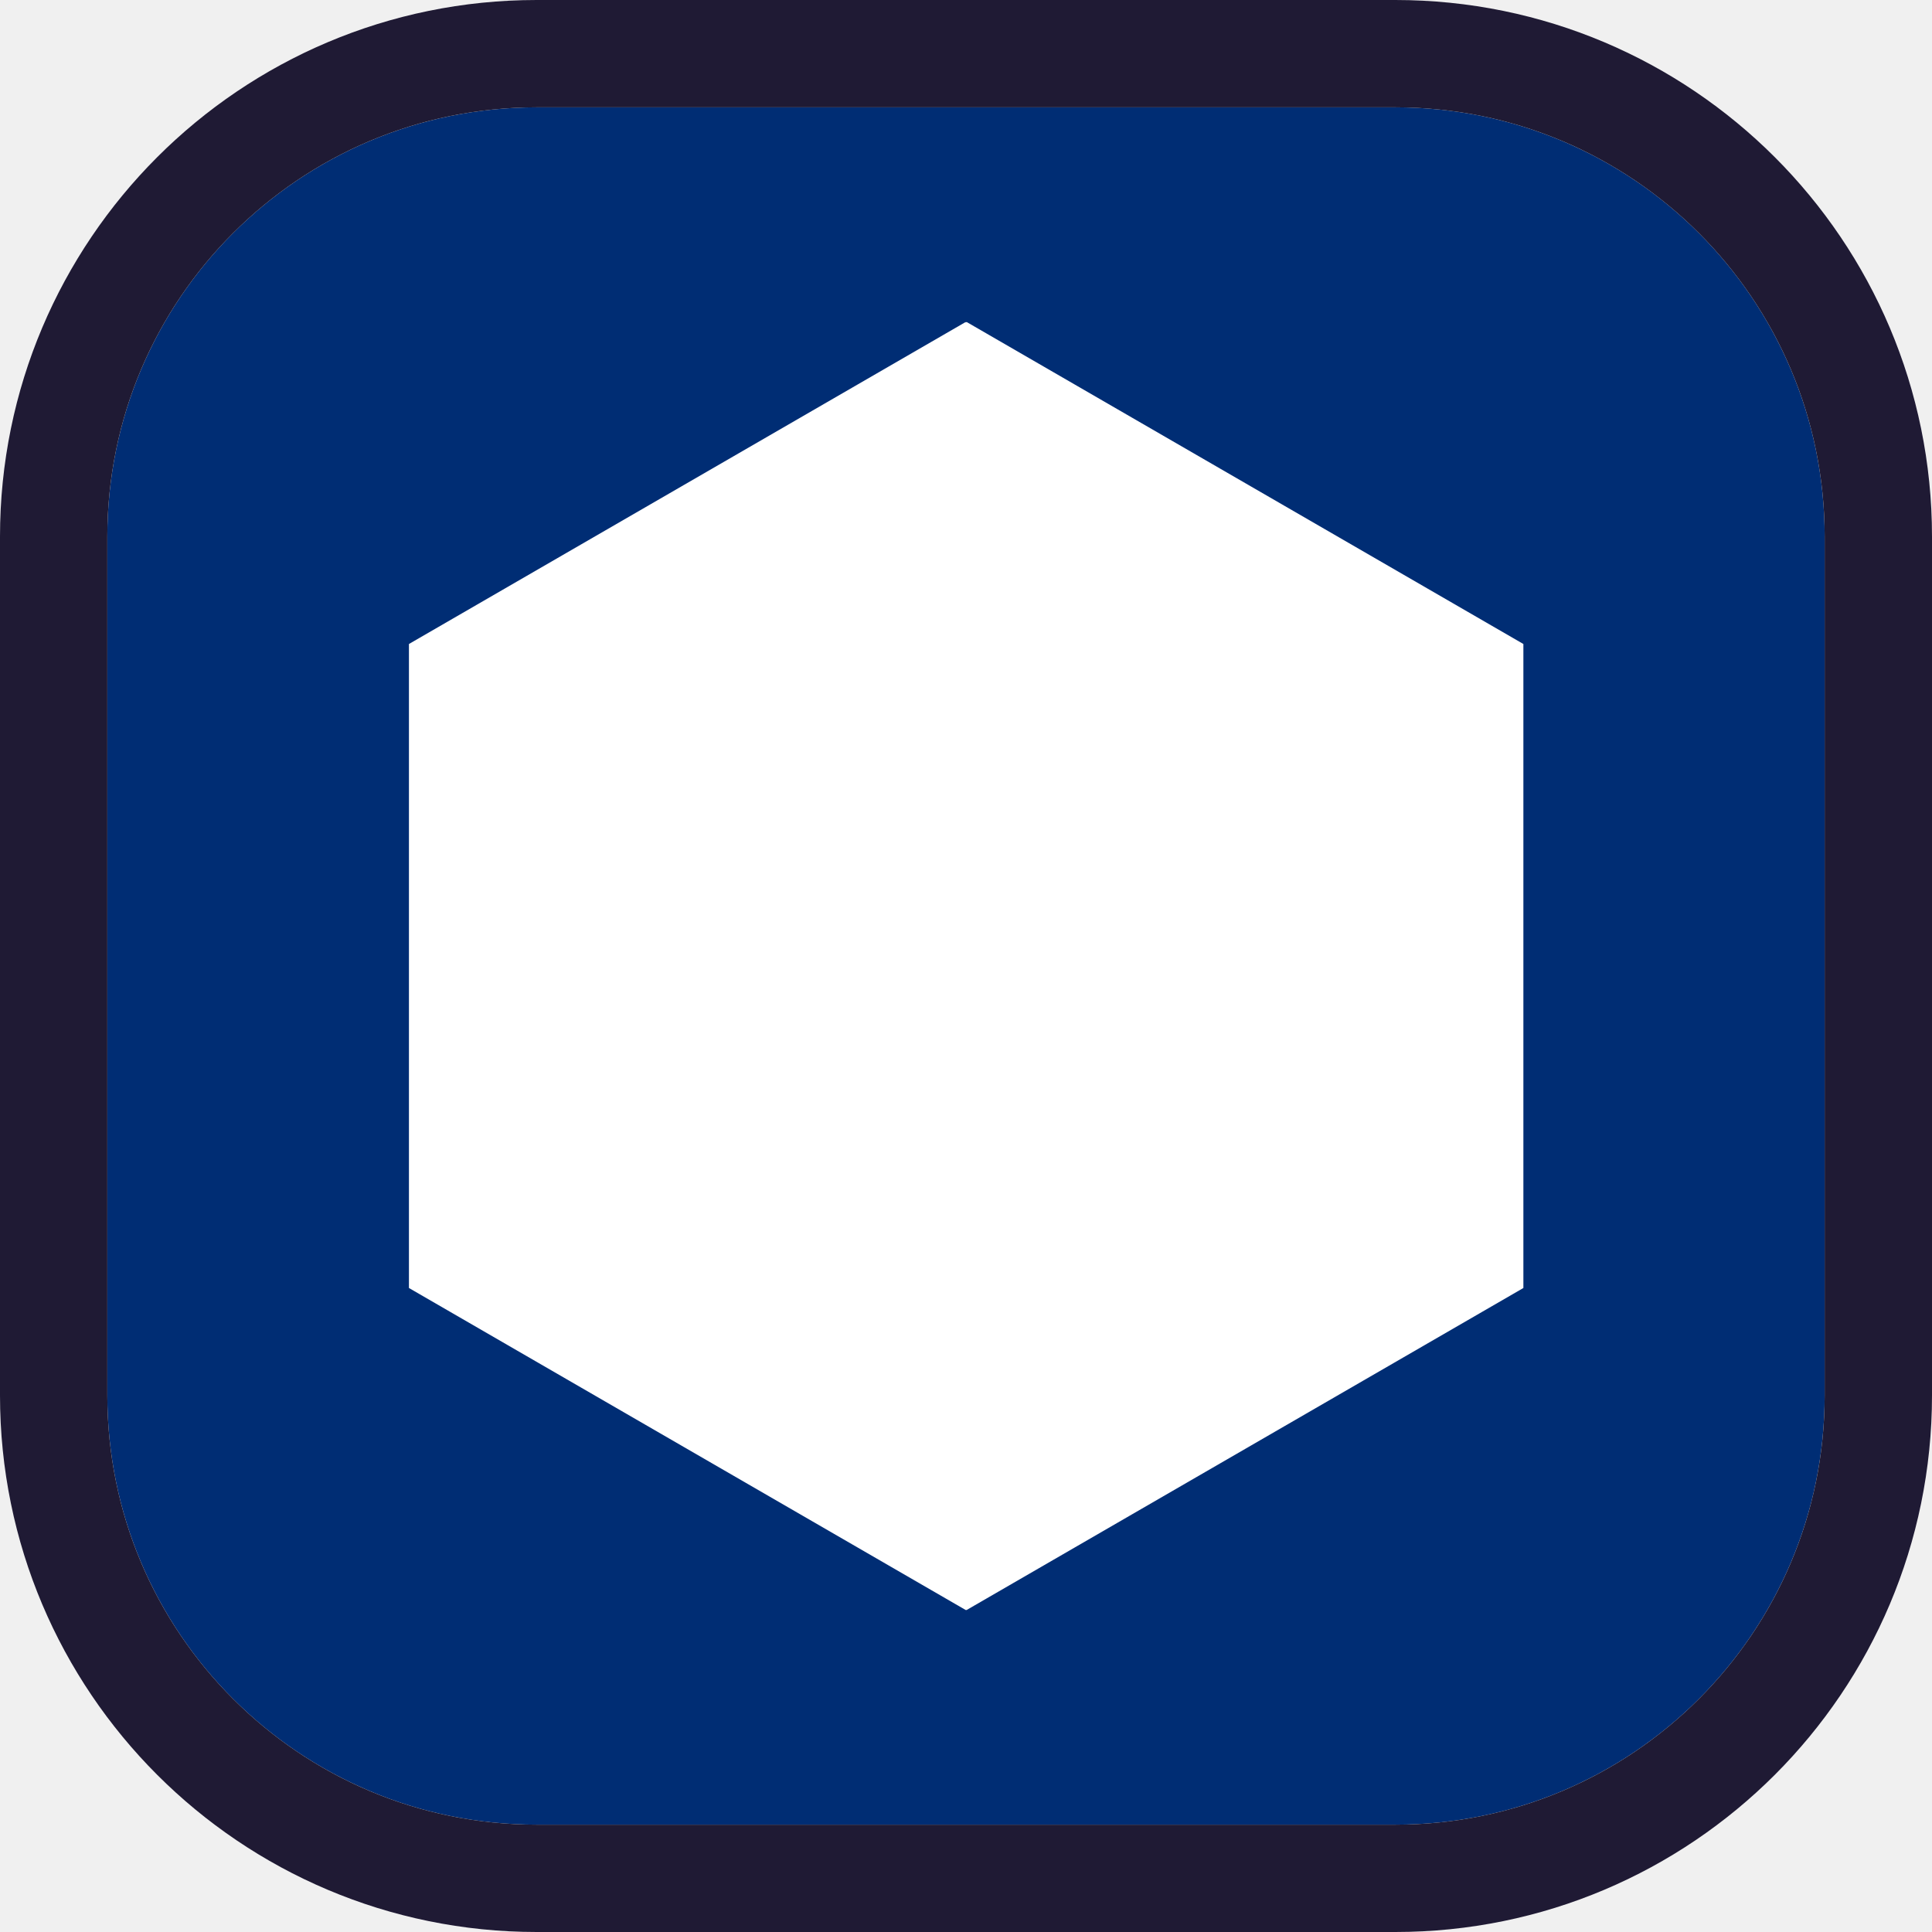
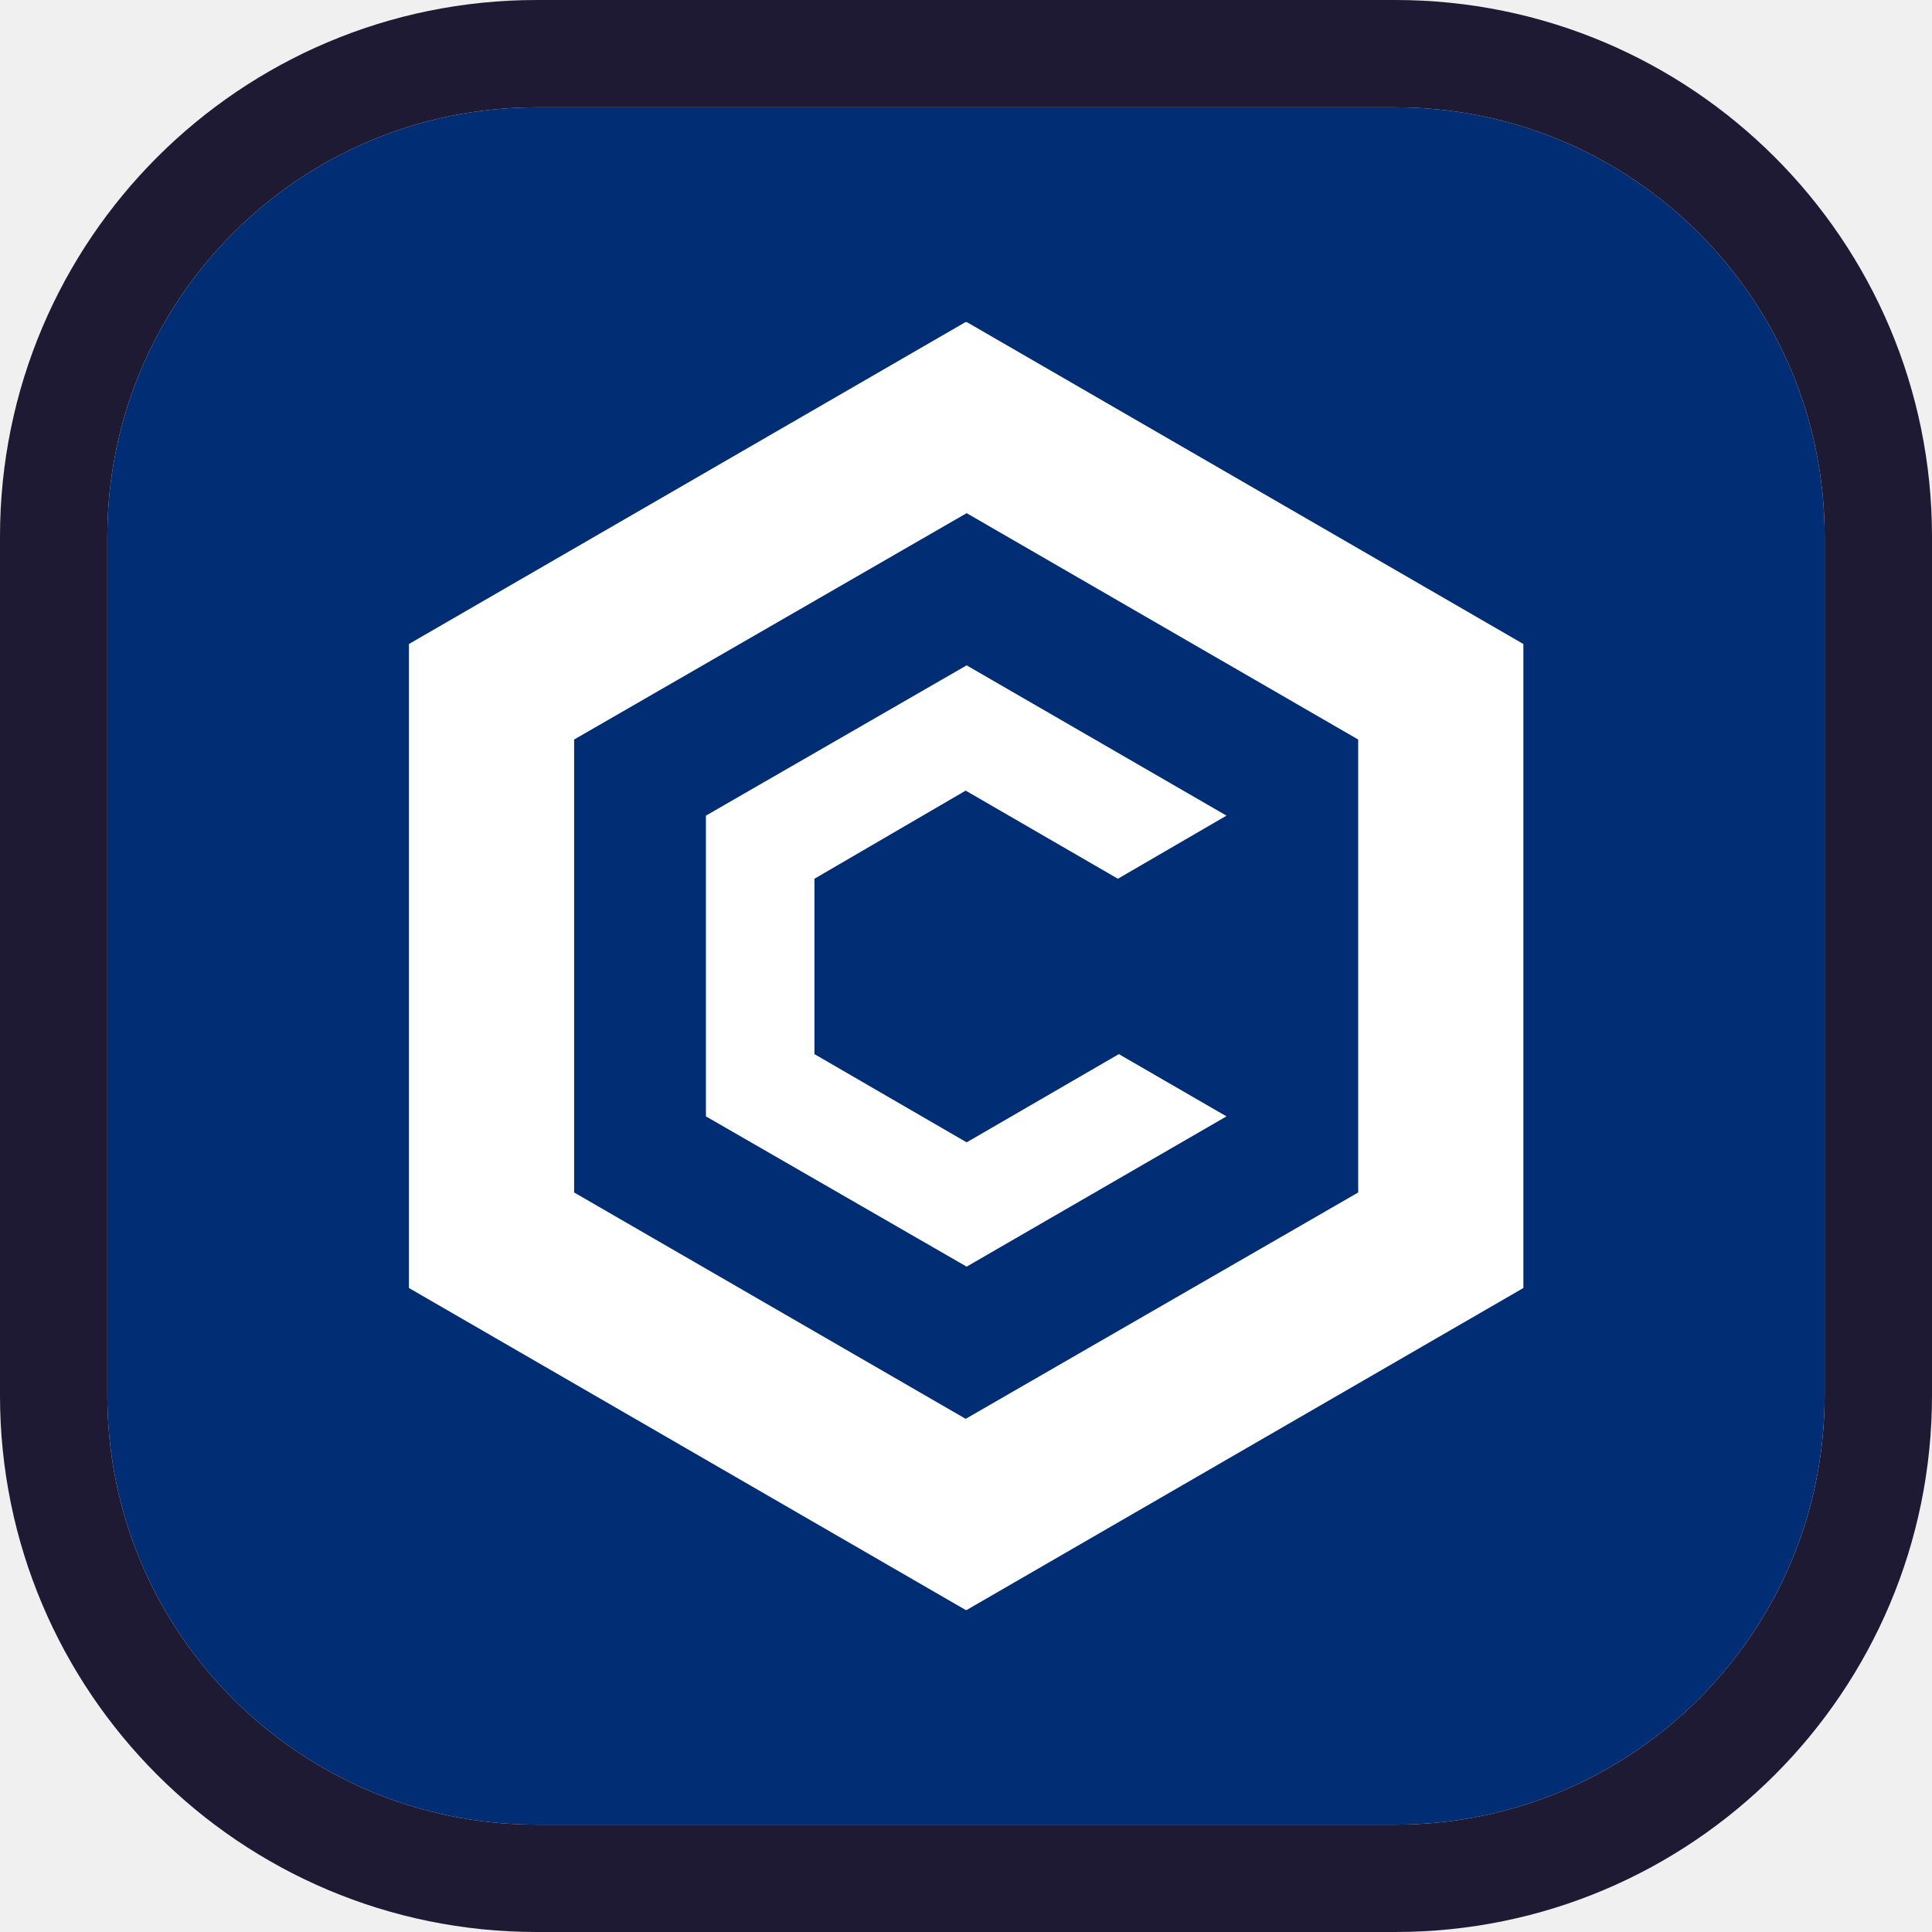
<svg xmlns="http://www.w3.org/2000/svg" width="18" height="18" viewBox="0 0 18 18" fill="none">
  <g clip-path="url(#clip0_1677_1405)">
    <rect x="1" y="1" width="16" height="16" rx="4" fill="#002D74" />
    <path d="M9.006 11.801L11.427 10.401L10.424 9.821L9.006 10.643L7.588 9.821V8.187L8.997 7.366L10.415 8.187L11.427 7.599L9.006 6.199L6.577 7.599V10.401L9.006 11.801Z" fill="white" />
-     <path fillRule="evenodd" clipRule="evenodd" d="M9.006 3L14.193 6V12L9.006 15H8.997L3.81 12V6L8.997 3V3.005L9.006 3ZM5.349 11.11V6.89L9.006 4.781L12.654 6.89V11.11L8.997 13.219L5.349 11.11Z" fill="white" />
+     <path fill-rule="evenodd" clip-rule="evenodd" d="M9.006 3L14.193 6V12L9.006 15H8.997L3.81 12V6L8.997 3V3.005L9.006 3ZM5.349 11.11V6.89L9.006 4.781L12.654 6.89V11.11L8.997 13.219L5.349 11.11Z" fill="white" />
  </g>
  <rect x="0.5" y="0.5" width="17" height="17" rx="4.5" stroke="#1F1A34" />
  <defs>
    <clipPath id="clip0_1677_1405">
      <rect x="1" y="1" width="16" height="16" rx="4" fill="white" />
    </clipPath>
  </defs>
</svg>
